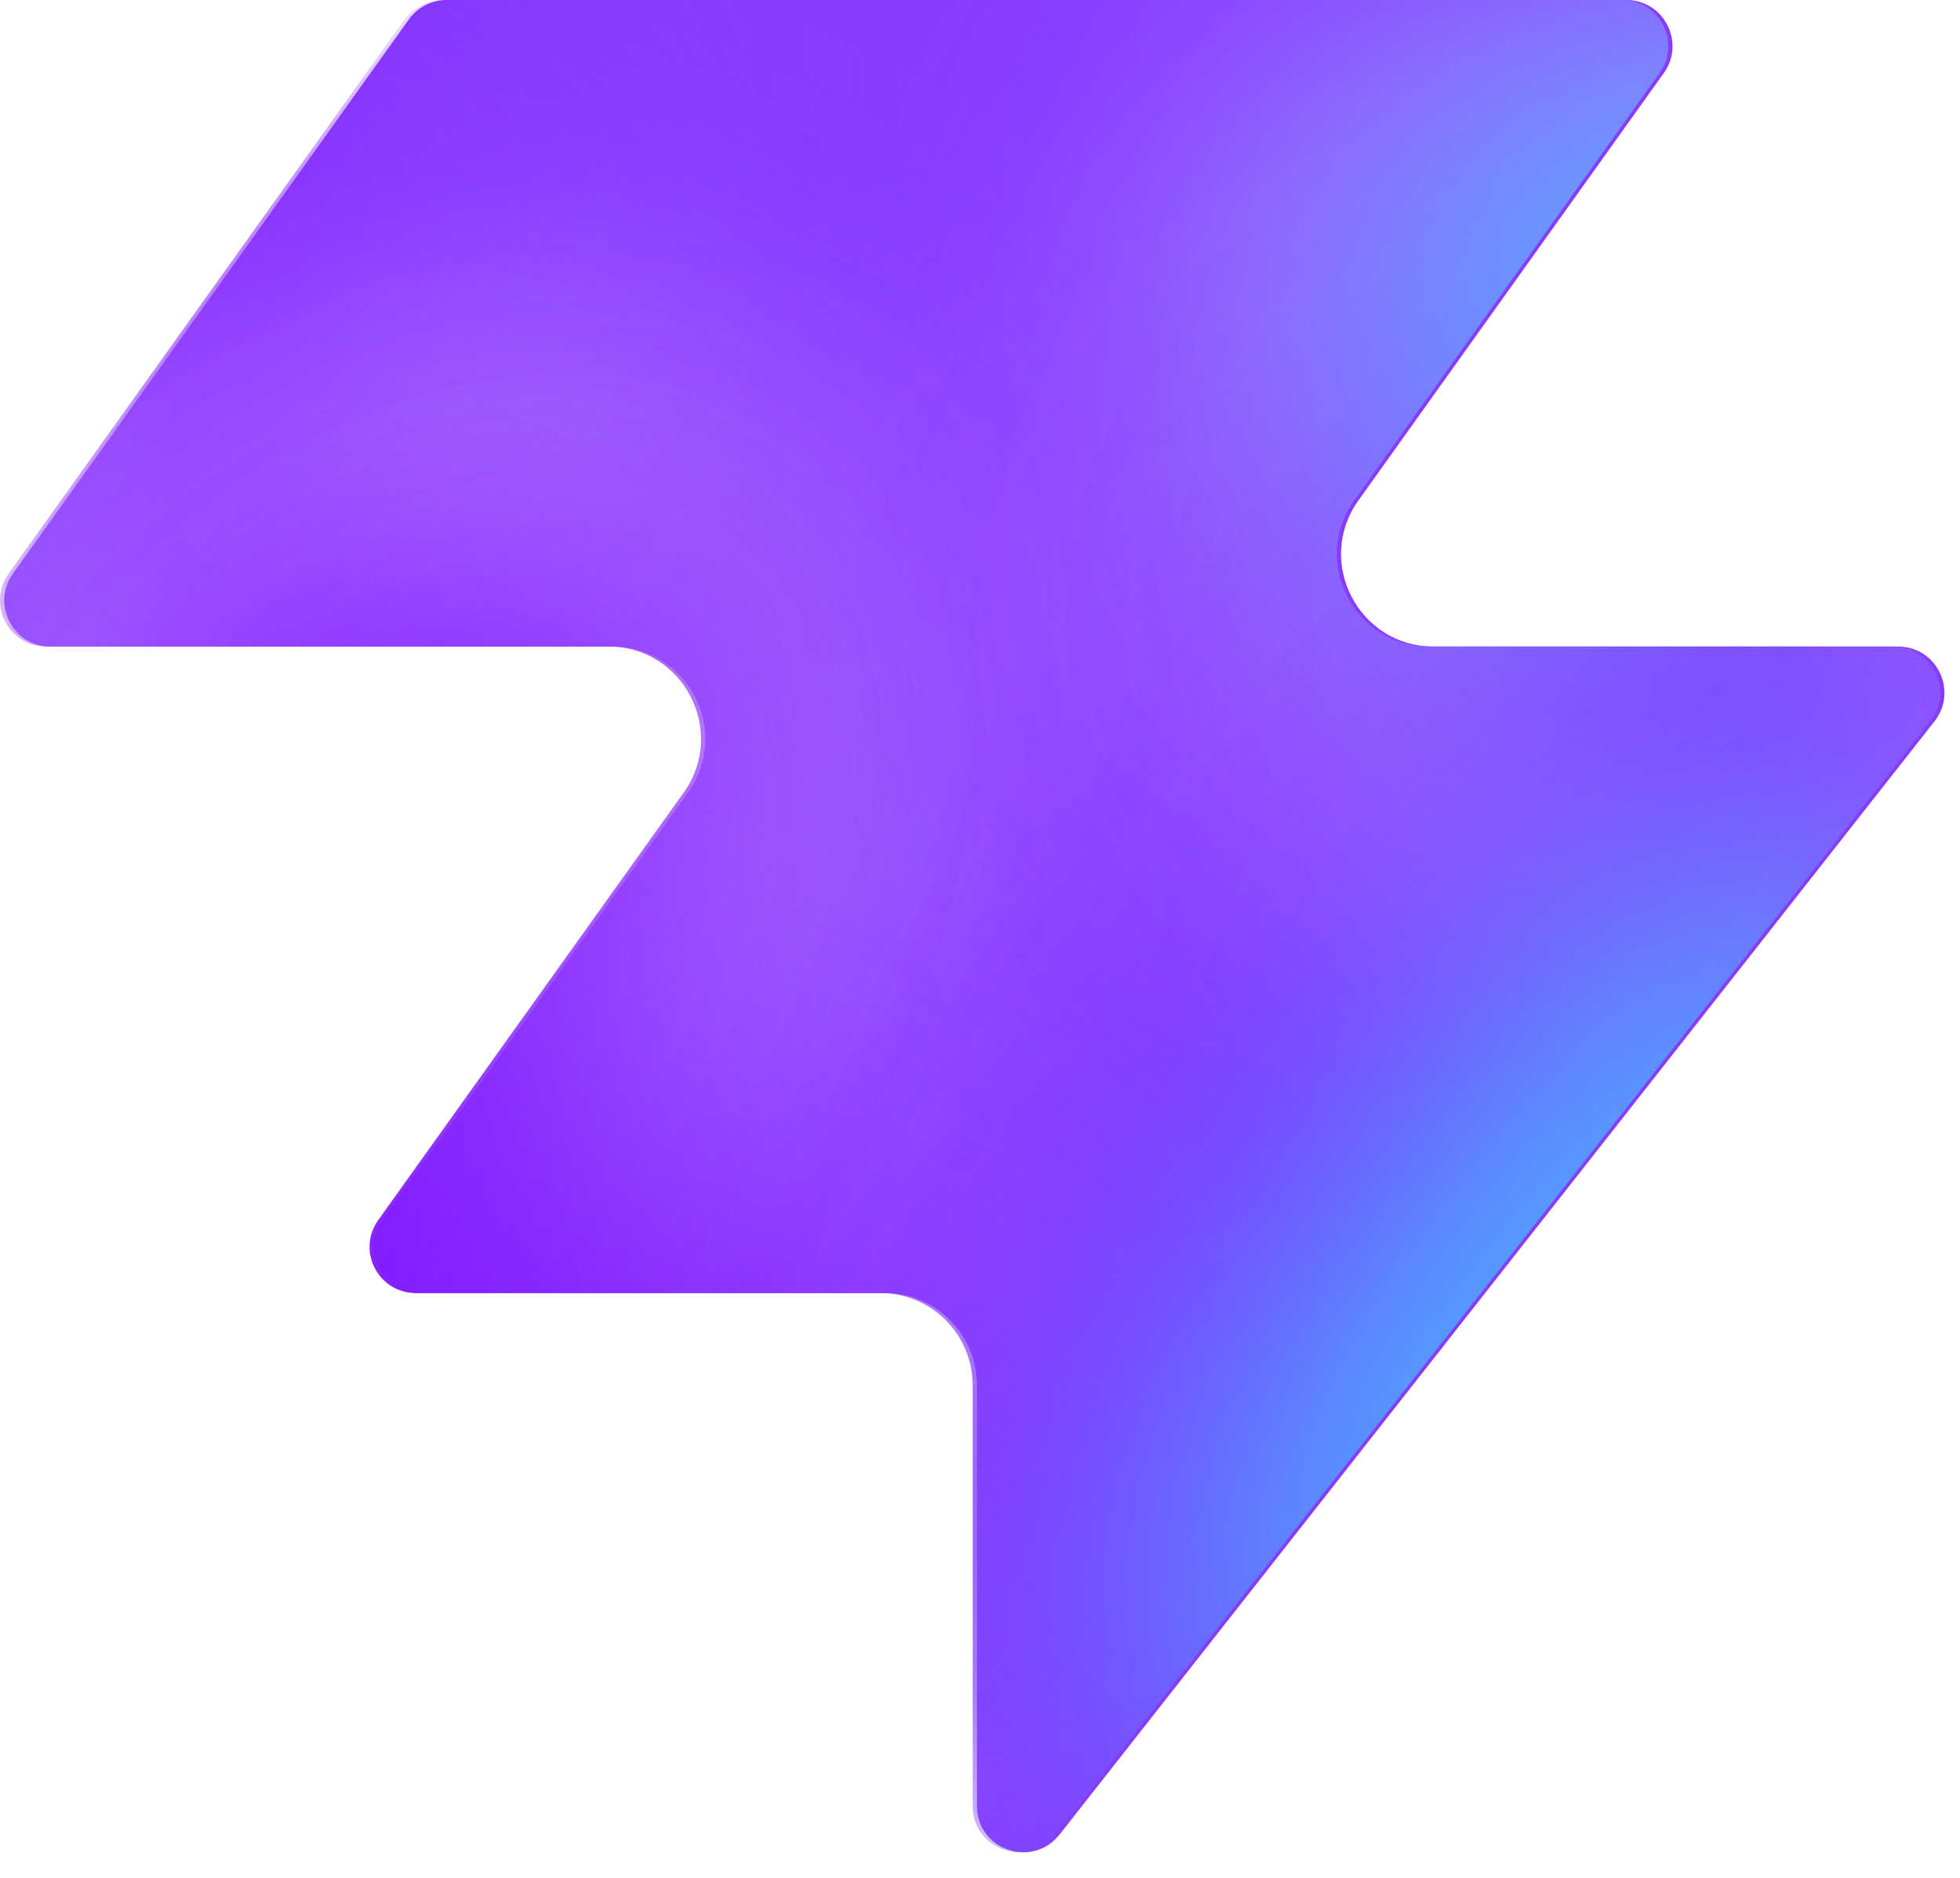
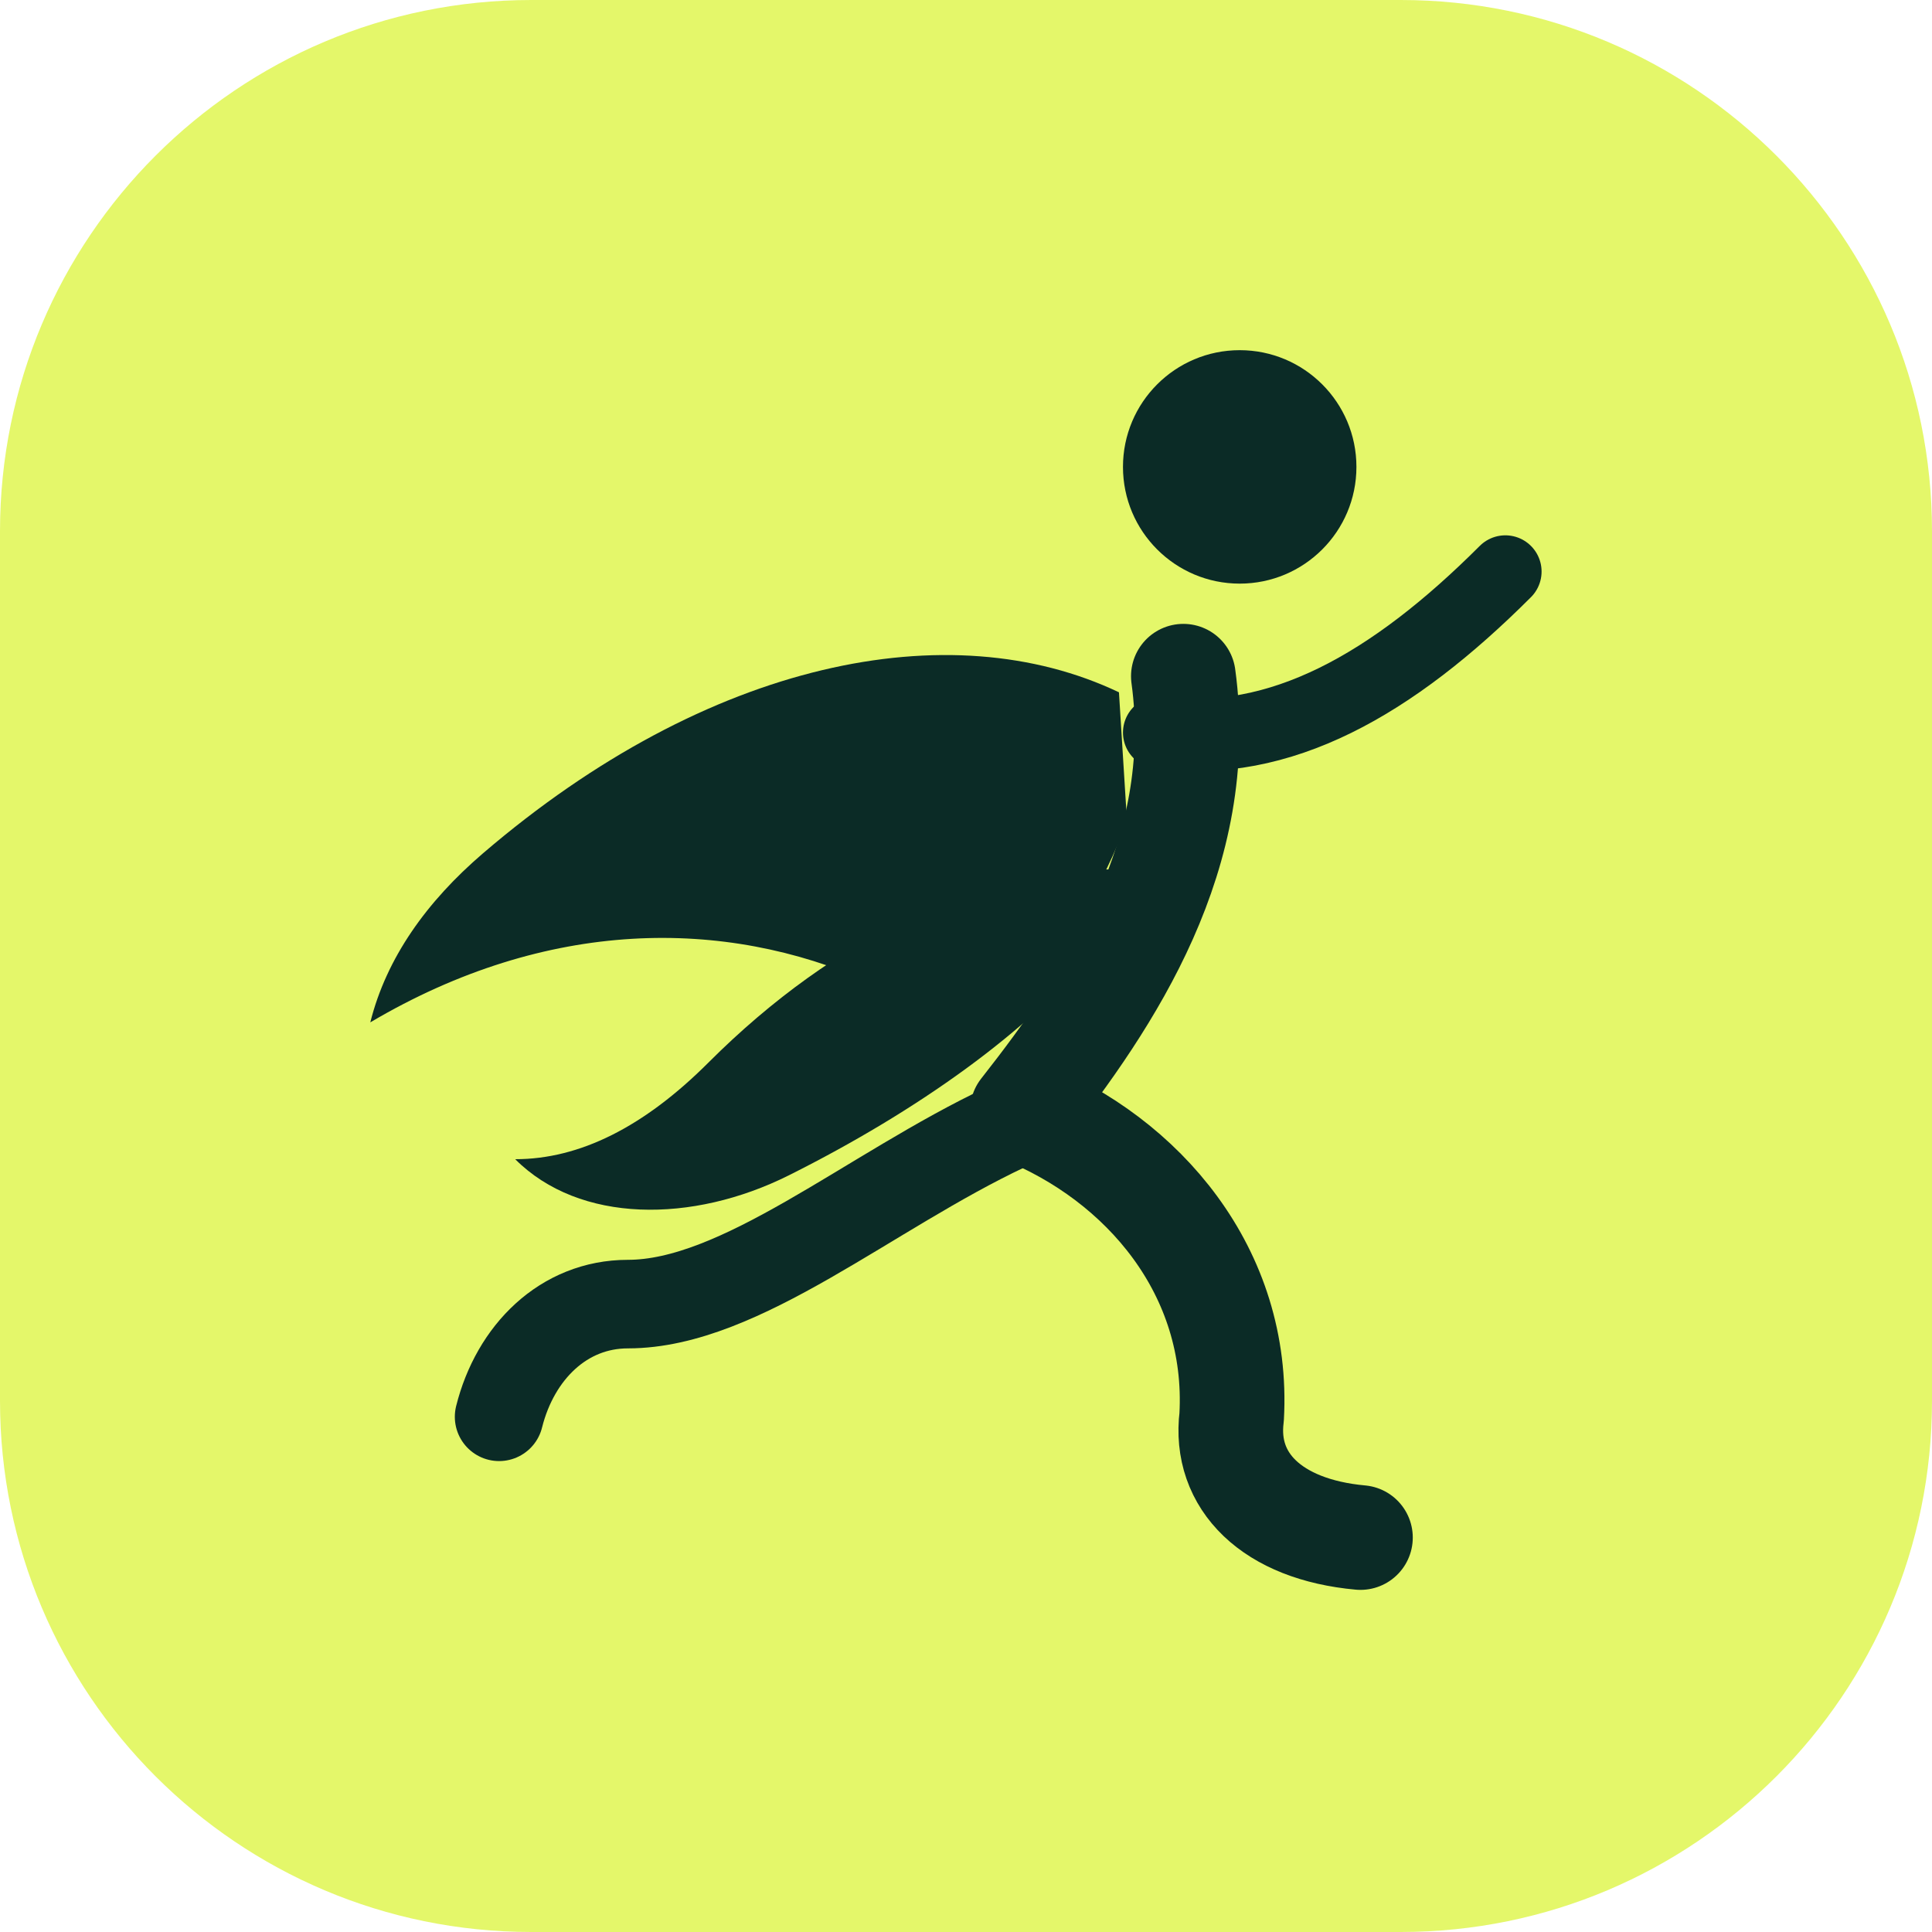
- <svg xmlns="http://www.w3.org/2000/svg" width="48" height="46" fill="none" viewBox="0 0 48 46">
-   <path fill="#863bff" d="M25.946 44.938c-.664.845-2.021.375-2.021-.698V33.937a2.26 2.26 0 0 0-2.262-2.262H10.287c-.92 0-1.456-1.04-.92-1.788l7.48-10.471c1.07-1.497 0-3.578-1.842-3.578H1.237c-.92 0-1.456-1.04-.92-1.788L10.013.474c.214-.297.556-.474.92-.474h28.894c.92 0 1.456 1.04.92 1.788l-7.48 10.471c-1.07 1.498 0 3.579 1.842 3.579h11.377c.943 0 1.473 1.088.89 1.83L25.947 44.94z" style="fill:#863bff;fill:color(display-p3 .525 .23 1);fill-opacity:1" />
-   <mask id="a" width="48" height="46" x="0" y="0" maskUnits="userSpaceOnUse" style="mask-type:alpha">
-     <path fill="#000" d="M25.842 44.938c-.664.844-2.021.375-2.021-.698V33.937a2.26 2.26 0 0 0-2.262-2.262H10.183c-.92 0-1.456-1.04-.92-1.788l7.48-10.471c1.07-1.498 0-3.579-1.842-3.579H1.133c-.92 0-1.456-1.04-.92-1.787L9.91.473c.214-.297.556-.474.92-.474h28.894c.92 0 1.456 1.04.92 1.788l-7.48 10.471c-1.07 1.498 0 3.578 1.842 3.578h11.377c.943 0 1.473 1.088.89 1.832L25.843 44.94z" style="fill:#000;fill-opacity:1" />
-   </mask>
-   <g mask="url(#a)">
-     <g filter="url(#b)">
-       <ellipse cx="5.508" cy="14.704" fill="#ede6ff" rx="5.508" ry="14.704" style="fill:#ede6ff;fill:color(display-p3 .927 .903 1);fill-opacity:1" transform="matrix(.00324 1 1 -.00324 -4.47 31.516)" />
+ <svg xmlns="http://www.w3.org/2000/svg" viewBox="0 0 40 40" width="512" height="512">
+   <rect width="40" height="40" rx="11" fill="#e4f76a" />
+   <svg x="6" y="6" width="28" height="28" viewBox="14 12 160 168">
+     <g fill="none" stroke="#0b2b26" stroke-linecap="round" stroke-linejoin="round">
+       <path d="M121 60 C124 82 112 100 101 114 C116 120 128 134 127 152 C126 160 132 166 143 167" stroke-width="13" />
+       <path d="M99 116 C82 124 66 138 52 138 C44 138 38 144 36 152" stroke-width="11" />
+       <path d="M118 67 C133 69 147 61 161 47" stroke-width="9" />
    </g>
-     <g filter="url(#c)">
-       <ellipse cx="10.399" cy="29.851" fill="#ede6ff" rx="10.399" ry="29.851" style="fill:#ede6ff;fill:color(display-p3 .927 .903 1);fill-opacity:1" transform="matrix(.00324 1 1 -.00324 -39.328 7.883)" />
-     </g>
-     <g filter="url(#d)">
-       <ellipse cx="5.508" cy="30.487" fill="#7e14ff" rx="5.508" ry="30.487" style="fill:#7e14ff;fill:color(display-p3 .492 .077 1);fill-opacity:1" transform="rotate(89.814 -25.913 -14.639)scale(1 -1)" />
-     </g>
-     <g filter="url(#e)">
-       <ellipse cx="5.508" cy="30.599" fill="#7e14ff" rx="5.508" ry="30.599" style="fill:#7e14ff;fill:color(display-p3 .492 .077 1);fill-opacity:1" transform="rotate(89.814 -32.644 -3.334)scale(1 -1)" />
-     </g>
-     <g filter="url(#f)">
-       <ellipse cx="5.508" cy="30.599" fill="#7e14ff" rx="5.508" ry="30.599" style="fill:#7e14ff;fill:color(display-p3 .492 .077 1);fill-opacity:1" transform="matrix(.00324 1 1 -.00324 -34.34 30.47)" />
-     </g>
-     <g filter="url(#g)">
-       <ellipse cx="14.072" cy="22.078" fill="#ede6ff" rx="14.072" ry="22.078" style="fill:#ede6ff;fill:color(display-p3 .927 .903 1);fill-opacity:1" transform="rotate(93.35 24.506 48.493)scale(-1 1)" />
-     </g>
-     <g filter="url(#h)">
-       <ellipse cx="3.47" cy="21.501" fill="#7e14ff" rx="3.47" ry="21.501" style="fill:#7e14ff;fill:color(display-p3 .492 .077 1);fill-opacity:1" transform="rotate(89.009 28.708 47.59)scale(-1 1)" />
-     </g>
-     <g filter="url(#i)">
-       <ellipse cx="3.47" cy="21.501" fill="#7e14ff" rx="3.47" ry="21.501" style="fill:#7e14ff;fill:color(display-p3 .492 .077 1);fill-opacity:1" transform="rotate(89.009 28.708 47.59)scale(-1 1)" />
-     </g>
-     <g filter="url(#j)">
-       <ellipse cx=".387" cy="8.972" fill="#7e14ff" rx="4.407" ry="29.108" style="fill:#7e14ff;fill:color(display-p3 .492 .077 1);fill-opacity:1" transform="rotate(39.51 .387 8.972)" />
-     </g>
-     <g filter="url(#k)">
-       <ellipse cx="47.523" cy="-6.092" fill="#7e14ff" rx="4.407" ry="29.108" style="fill:#7e14ff;fill:color(display-p3 .492 .077 1);fill-opacity:1" transform="rotate(37.892 47.523 -6.092)" />
-     </g>
-     <g filter="url(#l)">
-       <ellipse cx="41.412" cy="6.333" fill="#47bfff" rx="5.971" ry="9.665" style="fill:#47bfff;fill:color(display-p3 .28 .748 1);fill-opacity:1" transform="rotate(37.892 41.412 6.333)" />
-     </g>
-     <g filter="url(#m)">
-       <ellipse cx="-1.879" cy="38.332" fill="#7e14ff" rx="4.407" ry="29.108" style="fill:#7e14ff;fill:color(display-p3 .492 .077 1);fill-opacity:1" transform="rotate(37.892 -1.88 38.332)" />
-     </g>
-     <g filter="url(#n)">
-       <ellipse cx="-1.879" cy="38.332" fill="#7e14ff" rx="4.407" ry="29.108" style="fill:#7e14ff;fill:color(display-p3 .492 .077 1);fill-opacity:1" transform="rotate(37.892 -1.88 38.332)" />
-     </g>
-     <g filter="url(#o)">
-       <ellipse cx="35.651" cy="29.907" fill="#7e14ff" rx="4.407" ry="29.108" style="fill:#7e14ff;fill:color(display-p3 .492 .077 1);fill-opacity:1" transform="rotate(37.892 35.651 29.907)" />
-     </g>
-     <g filter="url(#p)">
-       <ellipse cx="38.418" cy="32.4" fill="#47bfff" rx="5.971" ry="15.297" style="fill:#47bfff;fill:color(display-p3 .28 .748 1);fill-opacity:1" transform="rotate(37.892 38.418 32.4)" />
-     </g>
-   </g>
-   <defs>
-     <filter id="b" width="60.045" height="41.654" x="-19.77" y="16.149" color-interpolation-filters="sRGB" filterUnits="userSpaceOnUse">
-       <feFlood flood-opacity="0" result="BackgroundImageFix" />
-       <feBlend in="SourceGraphic" in2="BackgroundImageFix" result="shape" />
-       <feGaussianBlur result="effect1_foregroundBlur_2002_17158" stdDeviation="7.659" />
-     </filter>
-     <filter id="c" width="90.34" height="51.437" x="-54.613" y="-7.533" color-interpolation-filters="sRGB" filterUnits="userSpaceOnUse">
-       <feFlood flood-opacity="0" result="BackgroundImageFix" />
-       <feBlend in="SourceGraphic" in2="BackgroundImageFix" result="shape" />
-       <feGaussianBlur result="effect1_foregroundBlur_2002_17158" stdDeviation="7.659" />
-     </filter>
-     <filter id="d" width="79.355" height="29.4" x="-49.64" y="2.03" color-interpolation-filters="sRGB" filterUnits="userSpaceOnUse">
-       <feFlood flood-opacity="0" result="BackgroundImageFix" />
-       <feBlend in="SourceGraphic" in2="BackgroundImageFix" result="shape" />
-       <feGaussianBlur result="effect1_foregroundBlur_2002_17158" stdDeviation="4.596" />
-     </filter>
-     <filter id="e" width="79.579" height="29.4" x="-45.045" y="20.029" color-interpolation-filters="sRGB" filterUnits="userSpaceOnUse">
-       <feFlood flood-opacity="0" result="BackgroundImageFix" />
-       <feBlend in="SourceGraphic" in2="BackgroundImageFix" result="shape" />
-       <feGaussianBlur result="effect1_foregroundBlur_2002_17158" stdDeviation="4.596" />
-     </filter>
-     <filter id="f" width="79.579" height="29.4" x="-43.513" y="21.178" color-interpolation-filters="sRGB" filterUnits="userSpaceOnUse">
-       <feFlood flood-opacity="0" result="BackgroundImageFix" />
-       <feBlend in="SourceGraphic" in2="BackgroundImageFix" result="shape" />
-       <feGaussianBlur result="effect1_foregroundBlur_2002_17158" stdDeviation="4.596" />
-     </filter>
-     <filter id="g" width="74.749" height="58.852" x="15.756" y="-17.901" color-interpolation-filters="sRGB" filterUnits="userSpaceOnUse">
-       <feFlood flood-opacity="0" result="BackgroundImageFix" />
-       <feBlend in="SourceGraphic" in2="BackgroundImageFix" result="shape" />
-       <feGaussianBlur result="effect1_foregroundBlur_2002_17158" stdDeviation="7.659" />
-     </filter>
-     <filter id="h" width="61.377" height="25.362" x="23.548" y="2.284" color-interpolation-filters="sRGB" filterUnits="userSpaceOnUse">
-       <feFlood flood-opacity="0" result="BackgroundImageFix" />
-       <feBlend in="SourceGraphic" in2="BackgroundImageFix" result="shape" />
-       <feGaussianBlur result="effect1_foregroundBlur_2002_17158" stdDeviation="4.596" />
-     </filter>
-     <filter id="i" width="61.377" height="25.362" x="23.548" y="2.284" color-interpolation-filters="sRGB" filterUnits="userSpaceOnUse">
-       <feFlood flood-opacity="0" result="BackgroundImageFix" />
-       <feBlend in="SourceGraphic" in2="BackgroundImageFix" result="shape" />
-       <feGaussianBlur result="effect1_foregroundBlur_2002_17158" stdDeviation="4.596" />
-     </filter>
-     <filter id="j" width="56.045" height="63.649" x="-27.636" y="-22.853" color-interpolation-filters="sRGB" filterUnits="userSpaceOnUse">
-       <feFlood flood-opacity="0" result="BackgroundImageFix" />
-       <feBlend in="SourceGraphic" in2="BackgroundImageFix" result="shape" />
-       <feGaussianBlur result="effect1_foregroundBlur_2002_17158" stdDeviation="4.596" />
-     </filter>
-     <filter id="k" width="54.814" height="64.646" x="20.116" y="-38.415" color-interpolation-filters="sRGB" filterUnits="userSpaceOnUse">
-       <feFlood flood-opacity="0" result="BackgroundImageFix" />
-       <feBlend in="SourceGraphic" in2="BackgroundImageFix" result="shape" />
-       <feGaussianBlur result="effect1_foregroundBlur_2002_17158" stdDeviation="4.596" />
-     </filter>
-     <filter id="l" width="33.541" height="35.313" x="24.641" y="-11.323" color-interpolation-filters="sRGB" filterUnits="userSpaceOnUse">
-       <feFlood flood-opacity="0" result="BackgroundImageFix" />
-       <feBlend in="SourceGraphic" in2="BackgroundImageFix" result="shape" />
-       <feGaussianBlur result="effect1_foregroundBlur_2002_17158" stdDeviation="4.596" />
-     </filter>
-     <filter id="m" width="54.814" height="64.646" x="-29.286" y="6.009" color-interpolation-filters="sRGB" filterUnits="userSpaceOnUse">
-       <feFlood flood-opacity="0" result="BackgroundImageFix" />
-       <feBlend in="SourceGraphic" in2="BackgroundImageFix" result="shape" />
-       <feGaussianBlur result="effect1_foregroundBlur_2002_17158" stdDeviation="4.596" />
-     </filter>
-     <filter id="n" width="54.814" height="64.646" x="-29.286" y="6.009" color-interpolation-filters="sRGB" filterUnits="userSpaceOnUse">
-       <feFlood flood-opacity="0" result="BackgroundImageFix" />
-       <feBlend in="SourceGraphic" in2="BackgroundImageFix" result="shape" />
-       <feGaussianBlur result="effect1_foregroundBlur_2002_17158" stdDeviation="4.596" />
-     </filter>
-     <filter id="o" width="54.814" height="64.646" x="8.244" y="-2.416" color-interpolation-filters="sRGB" filterUnits="userSpaceOnUse">
-       <feFlood flood-opacity="0" result="BackgroundImageFix" />
-       <feBlend in="SourceGraphic" in2="BackgroundImageFix" result="shape" />
-       <feGaussianBlur result="effect1_foregroundBlur_2002_17158" stdDeviation="4.596" />
-     </filter>
-     <filter id="p" width="39.409" height="43.623" x="18.713" y="10.588" color-interpolation-filters="sRGB" filterUnits="userSpaceOnUse">
-       <feFlood flood-opacity="0" result="BackgroundImageFix" />
-       <feBlend in="SourceGraphic" in2="BackgroundImageFix" result="shape" />
-       <feGaussianBlur result="effect1_foregroundBlur_2002_17158" stdDeviation="4.596" />
-     </filter>
-   </defs>
+     <circle cx="128" cy="34" r="14.5" fill="#0b2b26" />
+     <path d="M113 62 C92 52 62 58 34 82 C27 88 22 95 20 103 C42 90 64 90 82 98 C98 105 108 94 114 78 Z" fill="#0b2b26" />
+     <path d="M112 84 C96 84 78 92 62 108 C54 116 46 120 38 120 C46 128 60 128 72 122 C88 114 102 104 110 94 Z" fill="#0b2b26" />
+   </svg>
</svg>
